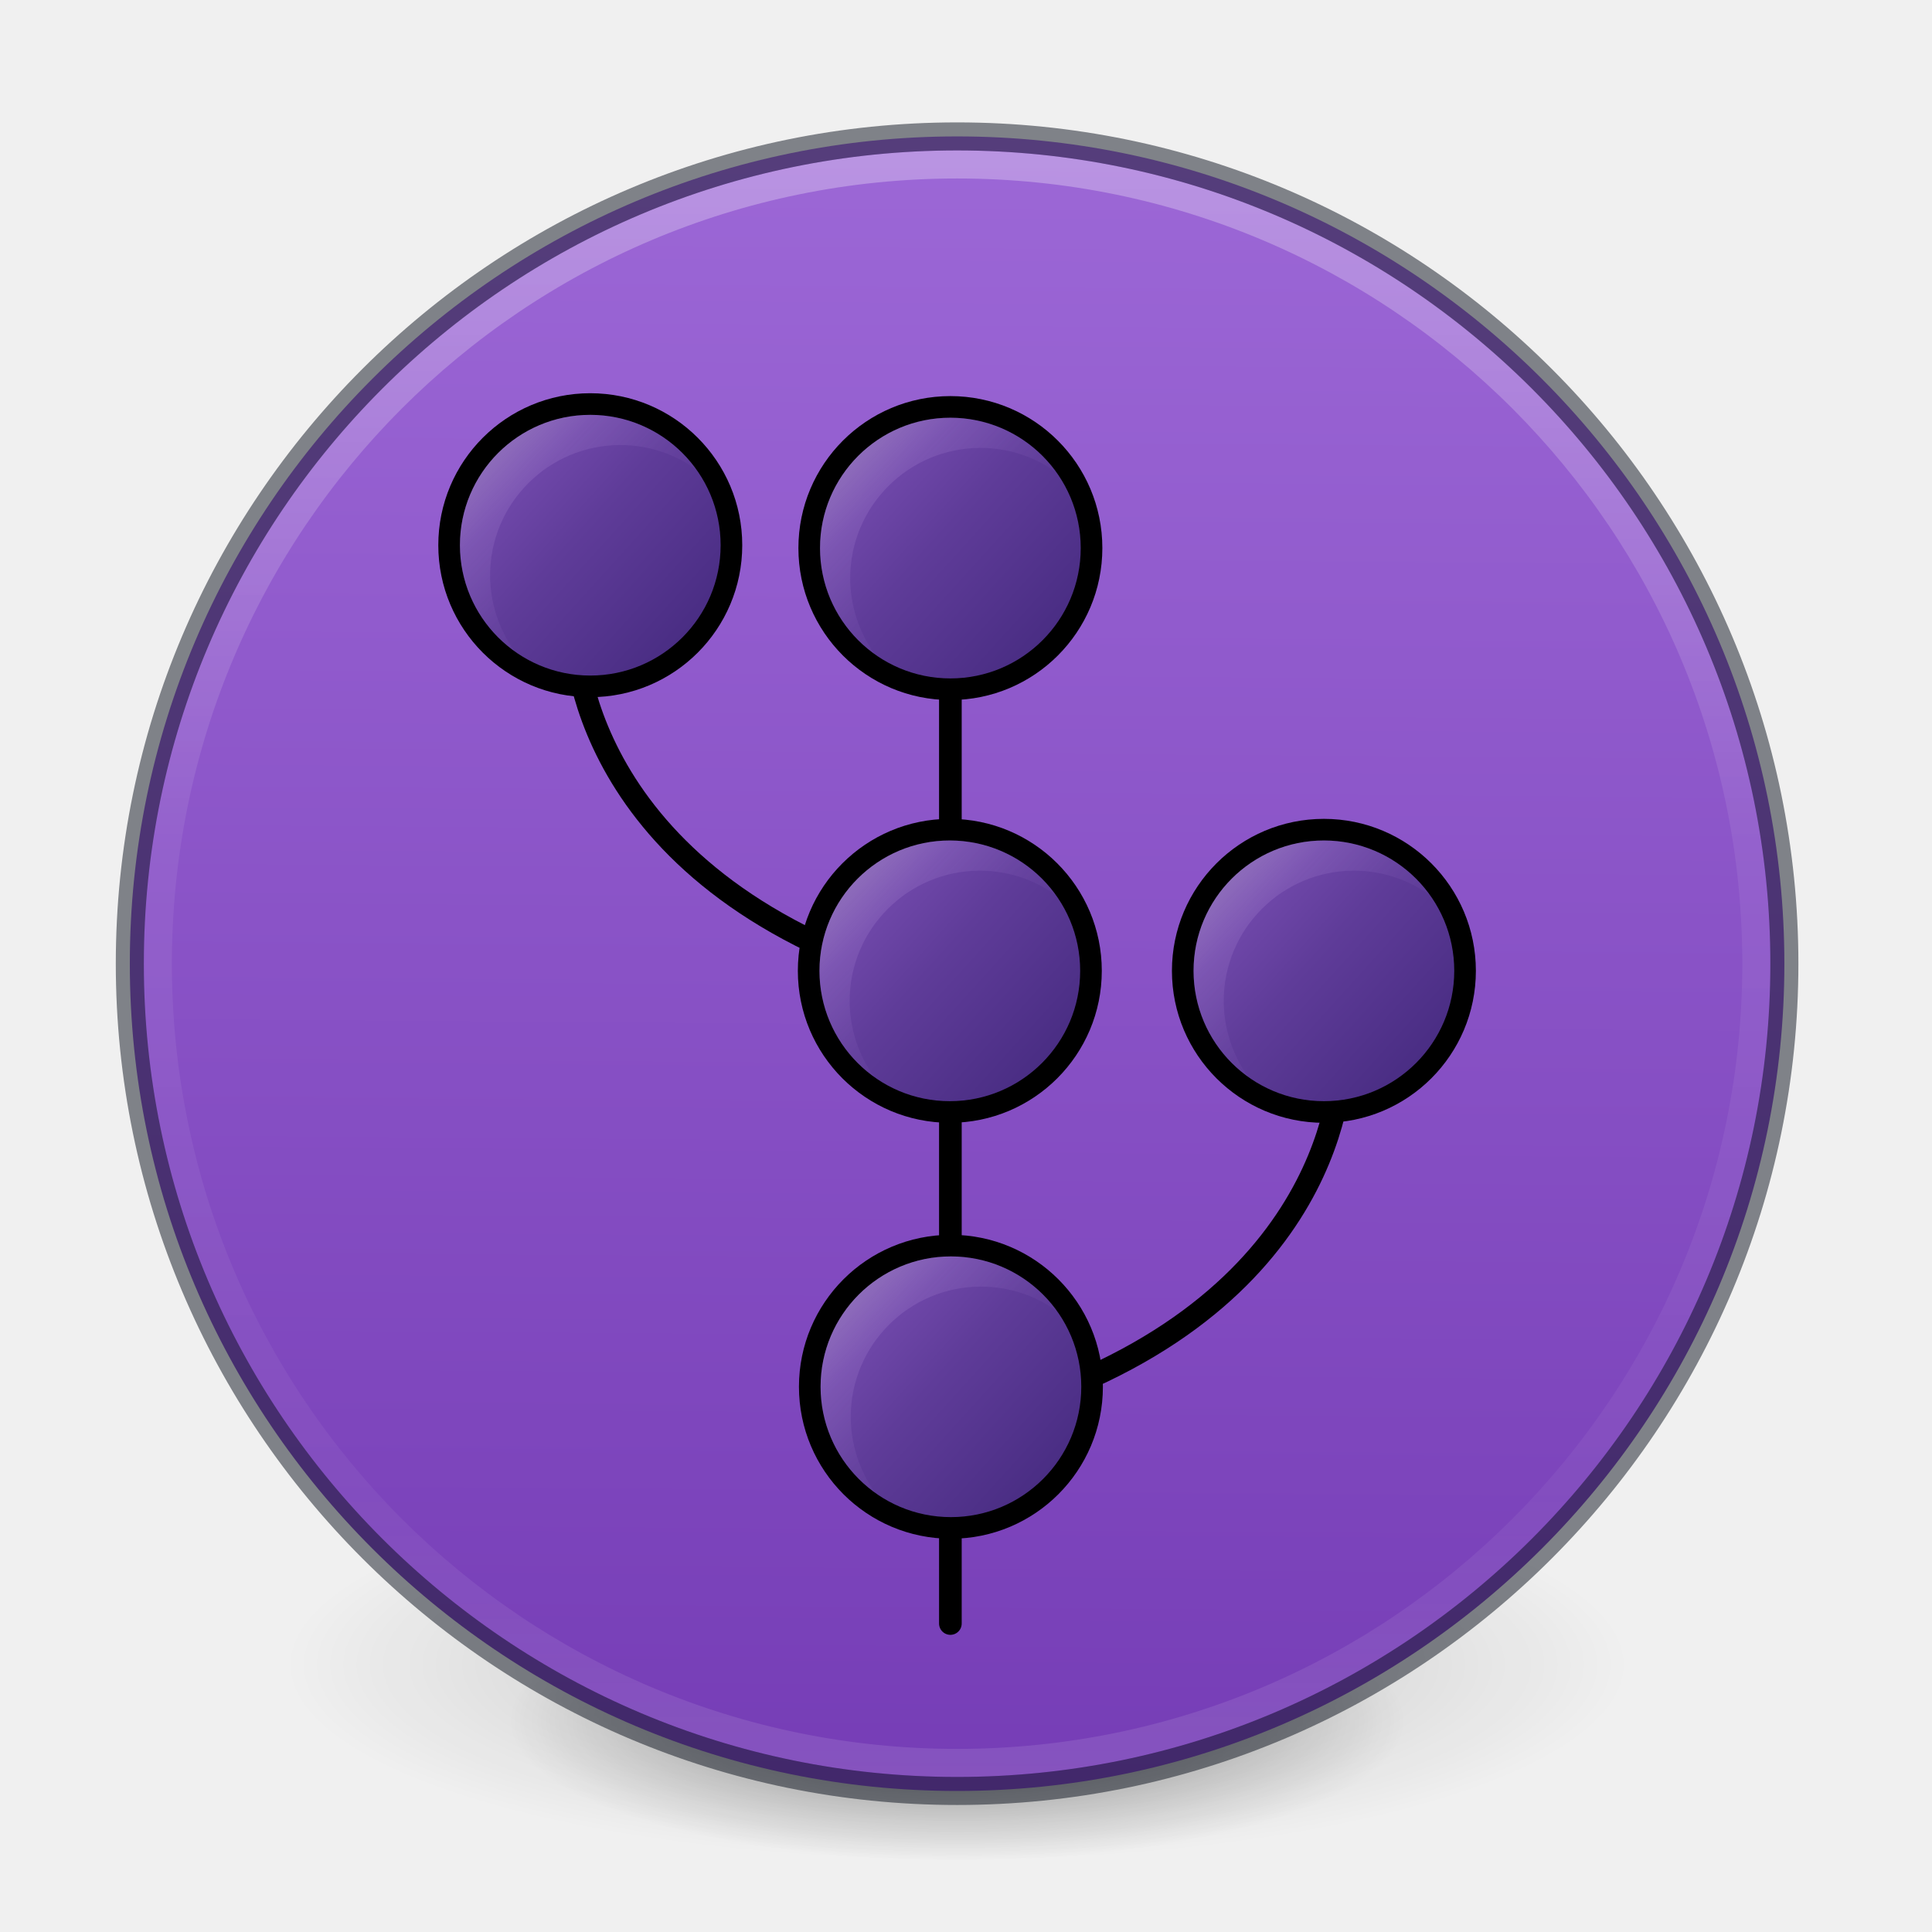
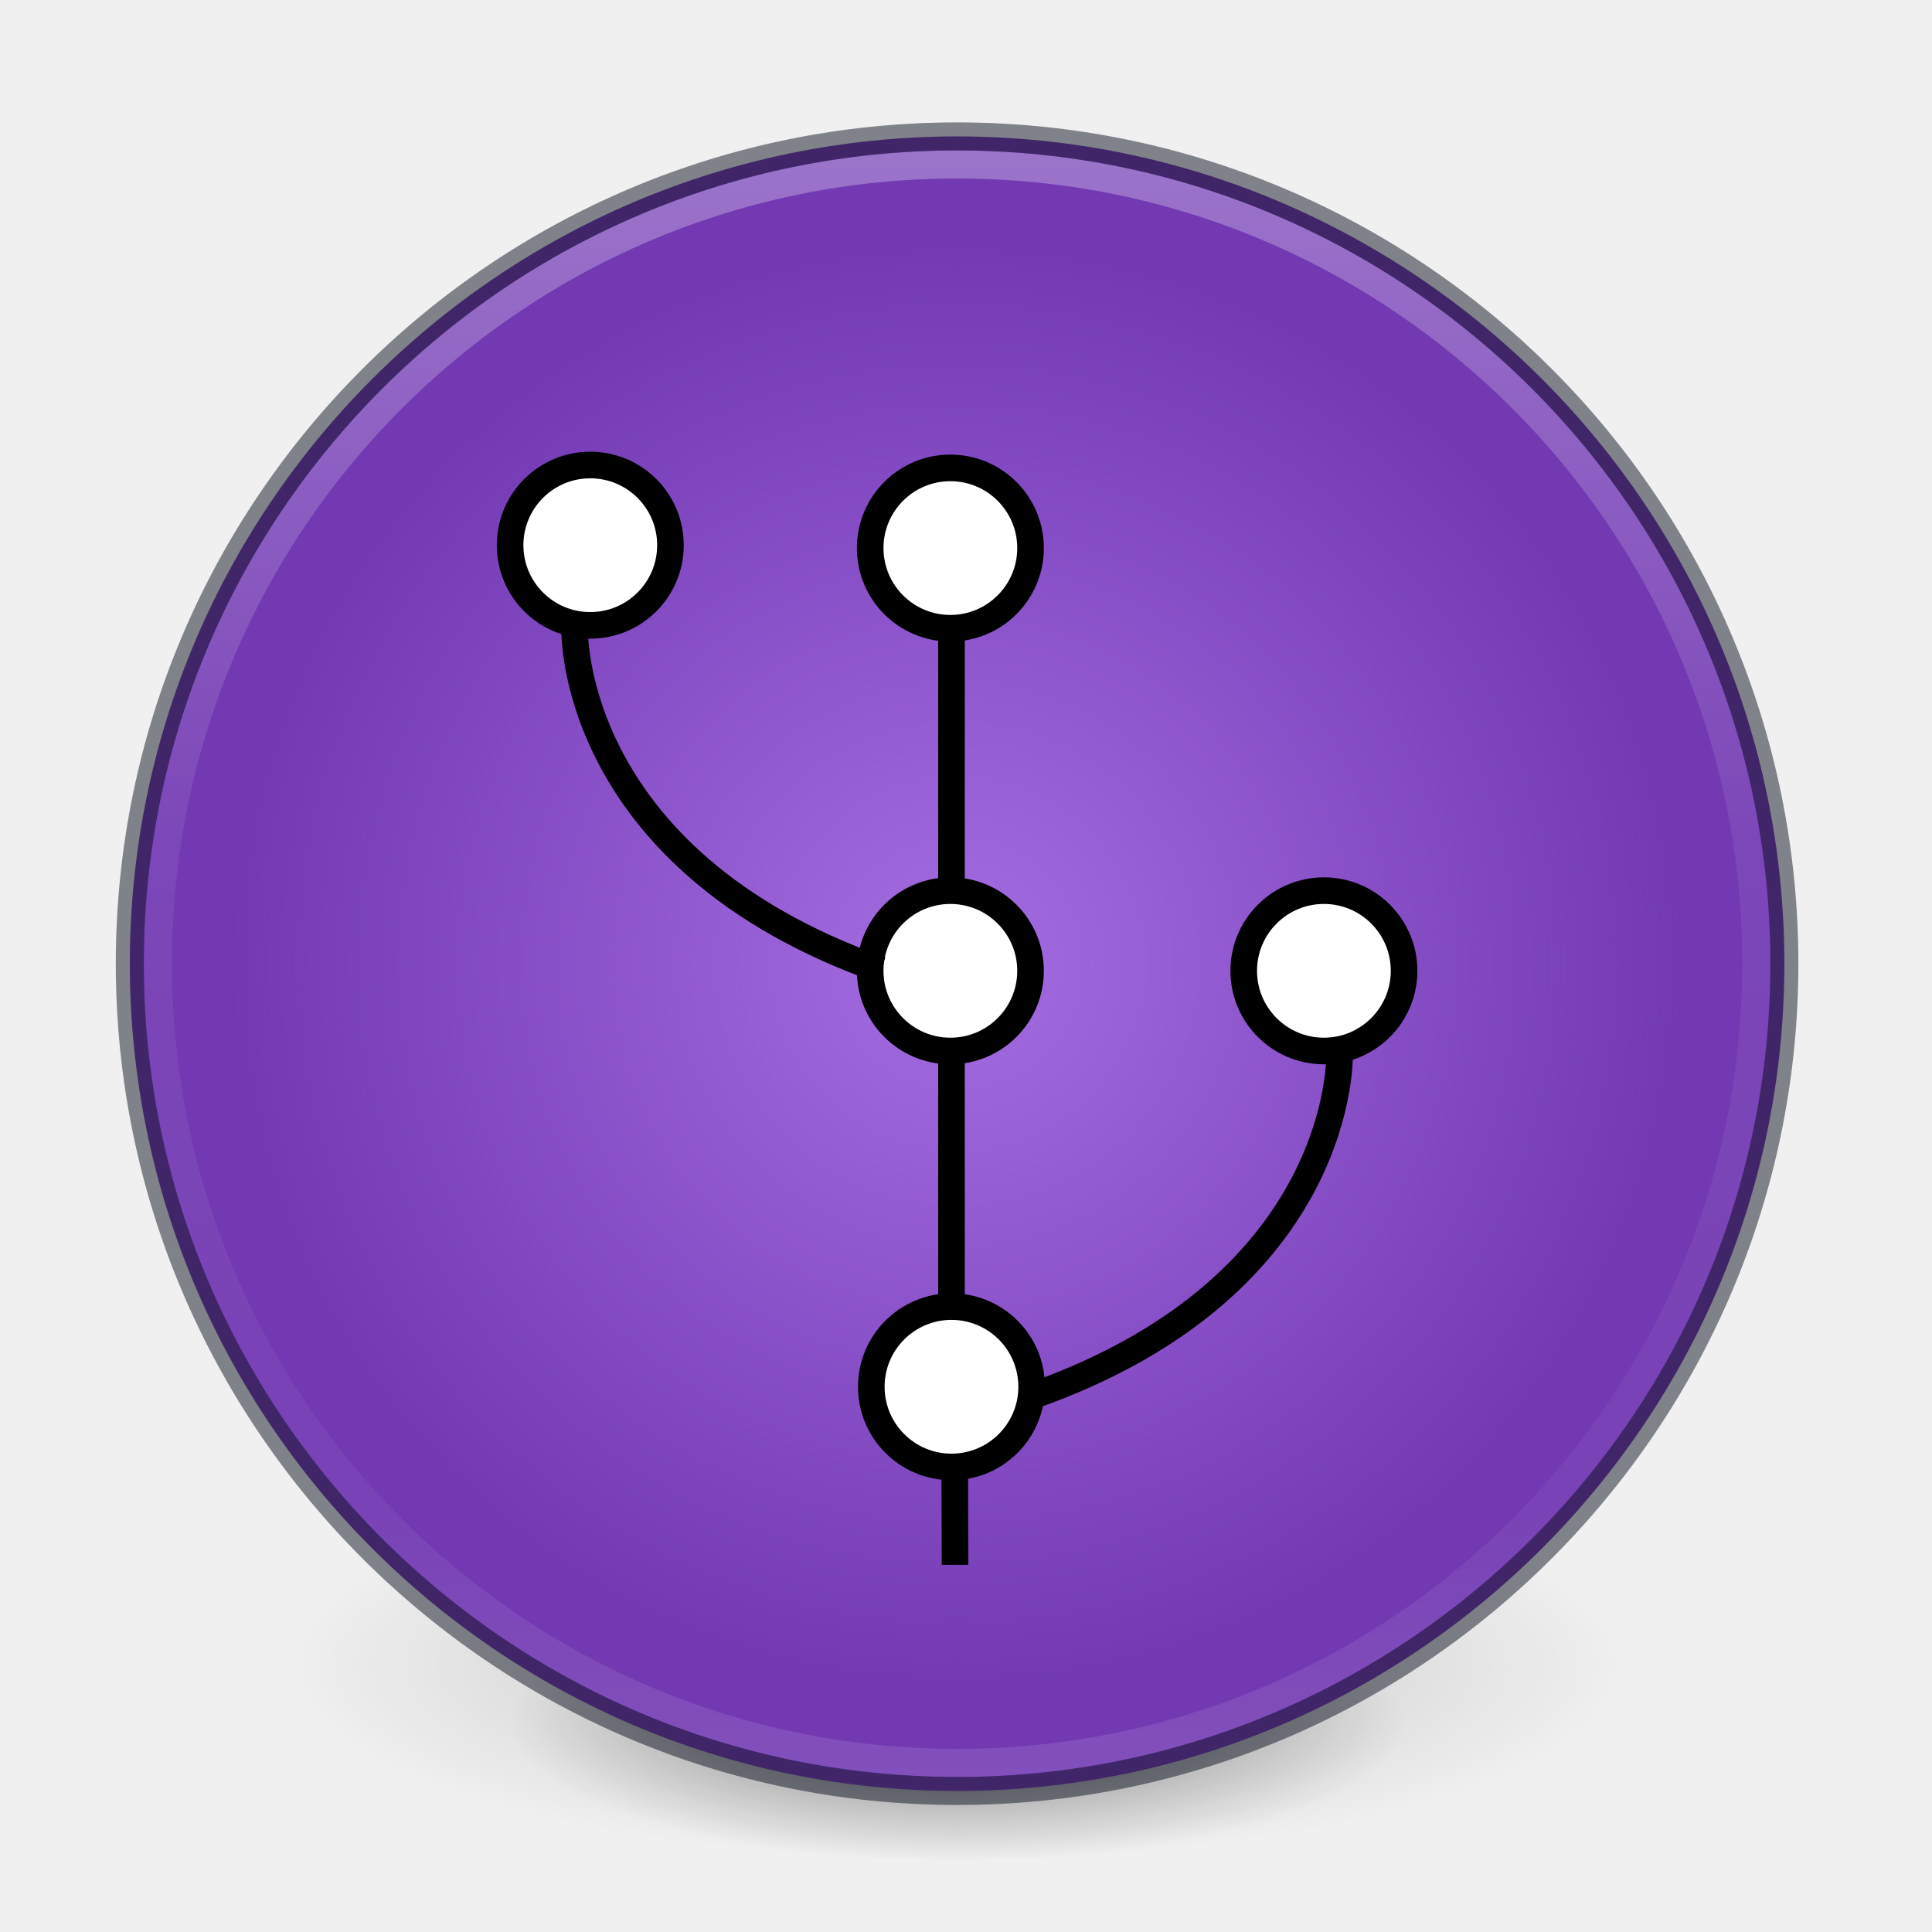
<svg xmlns="http://www.w3.org/2000/svg" xmlns:xlink="http://www.w3.org/1999/xlink" version="1.1" width="128" height="128" id="svg5157">
  <defs id="defs5159">
-     <linearGradient id="linearGradient1053">
-       <stop style="stop-color:#bababa;stop-opacity:0.439" offset="0" id="stop1049" />
-       <stop style="stop-color:#c1a0e5;stop-opacity:0.173;" offset="0.334" id="stop1059" />
-       <stop style="stop-color:#9d68d7;stop-opacity:0;" offset="1" id="stop1051" />
-     </linearGradient>
-     <linearGradient id="linearGradient1045">
-       <stop id="stop1041" offset="0" style="stop-color:#41277b;stop-opacity:1" />
-       <stop style="stop-color:#5f3c99;stop-opacity:1;" offset="0.409" id="stop1047" />
-       <stop id="stop1043" offset="1" style="stop-color:#9d68d7;stop-opacity:1" />
-     </linearGradient>
-     <linearGradient id="linearGradient953-5">
-       <stop style="stop-color:#7239b3;stop-opacity:1;" offset="0" id="stop949" />
-       <stop style="stop-color:#9d68d7;stop-opacity:1" offset="1" id="stop951" />
-     </linearGradient>
    <linearGradient id="linearGradient3820-7-2-8-6">
      <stop id="stop3822-2-6-5-0" style="stop-color:#3d3d3d;stop-opacity:1" offset="0" />
      <stop id="stop3864-8-7-4-1" style="stop-color:#686868;stop-opacity:0.498" offset="0.5" />
      <stop id="stop3824-1-2-6-7" style="stop-color:#686868;stop-opacity:0" offset="1" />
    </linearGradient>
    <linearGradient id="linearGradient4806">
      <stop offset="0" style="stop-color:#ffffff;stop-opacity:1" id="stop4808" />
      <stop offset="0.424" style="stop-color:#ffffff;stop-opacity:0.235" id="stop4810" />
      <stop offset="0.821" style="stop-color:#ffffff;stop-opacity:0.157" id="stop4812" />
      <stop offset="1" style="stop-color:#ffffff;stop-opacity:0.392" id="stop4814" />
    </linearGradient>
    <linearGradient xlink:href="#linearGradient4806" id="linearGradient3118" gradientUnits="userSpaceOnUse" gradientTransform="matrix(4.16388,0,0,4.16388,-236.0326,-50.53443)" x1="71.204" y1="15.369" x2="71.204" y2="40.496" />
    <radialGradient xlink:href="#linearGradient3820-7-2-8-6" id="radialGradient3163" gradientUnits="userSpaceOnUse" gradientTransform="matrix(0.6850502,0,0,0.2150277,-3.927532,68.46817)" cx="99.157" cy="186.171" fx="99.157" fy="186.171" r="62.769" />
    <linearGradient id="linearGradient3242-7-3-8-0-4-58-06">
      <stop offset="0" style="stop-color:#cdf87e;stop-opacity:1" id="stop3244-5-8-5-6-4-3-8" />
      <stop offset="0.262" style="stop-color:#a2e34f;stop-opacity:1" id="stop3246-9-5-1-5-3-0-7" />
      <stop offset="0.661" style="stop-color:#68b723;stop-opacity:1" id="stop3248-7-2-0-7-5-35-9" />
      <stop offset="1" style="stop-color:#1d7e0d;stop-opacity:1" id="stop3250-8-2-8-5-6-40-4" />
    </linearGradient>
    <radialGradient gradientTransform="matrix(0,2.423525,-2.639279,0,226.369,-84.88818)" gradientUnits="userSpaceOnUse" xlink:href="#linearGradient3242-7-3-8-0-4-58-06" id="radialGradient3381" fy="48.768" fx="66.127" r="31" cy="48.768" cx="66.127" />
    <linearGradient gradientTransform="matrix(2.113467,0,0,1.645562,50.72421,61.89995)" gradientUnits="userSpaceOnUse" xlink:href="#linearGradient4361" id="linearGradient3030" y2="37.13" x2="24.139" y1="9.176" x1="24.139" />
    <linearGradient id="linearGradient4361">
      <stop offset="0" style="stop-color:#ffffff;stop-opacity:1" id="stop4363" />
      <stop offset="0" style="stop-color:#ffffff;stop-opacity:0.235" id="stop4365" />
      <stop offset="1" style="stop-color:#ffffff;stop-opacity:0.157" id="stop4367" />
      <stop offset="1" style="stop-color:#ffffff;stop-opacity:0.392" id="stop4369" />
    </linearGradient>
    <linearGradient gradientTransform="matrix(1.659245,0,0,2.092852,60.83215,51.57179)" gradientUnits="userSpaceOnUse" xlink:href="#linearGradient4351" id="linearGradient3030-1" y2="26.485" x2="24.139" y1="19.795" x1="24.139" />
    <linearGradient id="linearGradient4351">
      <stop offset="0" style="stop-color:#ffffff;stop-opacity:1" id="stop4353" />
      <stop offset="0" style="stop-color:#ffffff;stop-opacity:0.235" id="stop4355" />
      <stop offset="1" style="stop-color:#ffffff;stop-opacity:0.157" id="stop4357" />
      <stop offset="1" style="stop-color:#ffffff;stop-opacity:0.392" id="stop4359" />
    </linearGradient>
    <radialGradient cx="-14.891" cy="11.546" r="20" fx="-14.891" fy="11.546" id="radialGradient3183" xlink:href="#linearGradient4330" gradientUnits="userSpaceOnUse" gradientTransform="matrix(-9.9735355e-6,17.90064,18.57144,0,-152.285,218.151)" />
    <linearGradient id="linearGradient4330">
      <stop offset="0" style="stop-color:#95a3ab;stop-opacity:1" id="stop4332" />
      <stop offset="0.262" style="stop-color:#667885;stop-opacity:1" id="stop4334" />
      <stop offset="0.705" style="stop-color:#485a6c;stop-opacity:1" id="stop4336" />
      <stop offset="1" style="stop-color:#273445;stop-opacity:1" id="stop4338" />
    </linearGradient>
    <radialGradient r="62.769" fy="185.297" fx="99.189" cy="185.297" cx="99.189" gradientTransform="matrix(0.3823536,7.5555777e-8,-1.8372241e-8,0.1115198,-5.925427,36.33585)" gradientUnits="userSpaceOnUse" id="radialGradient3300-9" xlink:href="#linearGradient23419" />
    <linearGradient id="linearGradient23419">
      <stop offset="0" style="stop-color:#000000;stop-opacity:1" id="stop23421" />
      <stop offset="1" style="stop-color:#000000;stop-opacity:0" id="stop23423" />
    </linearGradient>
    <radialGradient r="62.769" fy="185.297" fx="99.189" cy="185.297" cx="99.189" gradientTransform="matrix(0.2549024,5.3967361e-8,-1.2248161e-8,0.07965545,6.716382,44.24067)" gradientUnits="userSpaceOnUse" id="radialGradient4192" xlink:href="#linearGradient23419" />
-     <linearGradient gradientTransform="matrix(4.323157,0,0,4.323157,-248.6188,-56.62598)" gradientUnits="userSpaceOnUse" xlink:href="#linearGradient4806" id="linearGradient3293" y2="40.496" x2="71.204" y1="15.369" x1="71.204" />
-     <linearGradient xlink:href="#linearGradient953-5" id="linearGradient955" x1="64.463" y1="128.37" x2="65.362" y2="7.455" gradientUnits="userSpaceOnUse" />
-     <linearGradient xlink:href="#linearGradient1045" id="linearGradient990" x1="165.299" y1="72.761" x2="140.478" y2="50.264" gradientUnits="userSpaceOnUse" gradientTransform="translate(-68.14741)" />
-     <linearGradient xlink:href="#linearGradient1053" id="linearGradient1055" x1="79.65" y1="56.753" x2="90.919" y2="67.801" gradientUnits="userSpaceOnUse" />
-     <linearGradient xlink:href="#linearGradient1045" id="linearGradient1081" gradientUnits="userSpaceOnUse" gradientTransform="translate(-68.14741)" x1="165.299" y1="72.761" x2="140.478" y2="50.264" />
-     <linearGradient xlink:href="#linearGradient1053" id="linearGradient1083" gradientUnits="userSpaceOnUse" x1="79.65" y1="56.753" x2="90.919" y2="67.801" />
-     <linearGradient xlink:href="#linearGradient1045" id="linearGradient1091" gradientUnits="userSpaceOnUse" gradientTransform="translate(-68.14741)" x1="165.299" y1="72.761" x2="140.478" y2="50.264" />
-     <linearGradient xlink:href="#linearGradient1053" id="linearGradient1093" gradientUnits="userSpaceOnUse" x1="79.65" y1="56.753" x2="90.919" y2="67.801" />
-     <linearGradient xlink:href="#linearGradient1045" id="linearGradient1101" gradientUnits="userSpaceOnUse" gradientTransform="translate(-68.14741)" x1="165.299" y1="72.761" x2="140.478" y2="50.264" />
-     <linearGradient xlink:href="#linearGradient1053" id="linearGradient1103" gradientUnits="userSpaceOnUse" x1="79.65" y1="56.753" x2="90.919" y2="67.801" />
-     <linearGradient xlink:href="#linearGradient1045" id="linearGradient1111" gradientUnits="userSpaceOnUse" gradientTransform="translate(-68.14741)" x1="165.299" y1="72.761" x2="140.478" y2="50.264" />
-     <linearGradient xlink:href="#linearGradient1053" id="linearGradient1113" gradientUnits="userSpaceOnUse" x1="79.65" y1="56.753" x2="90.919" y2="67.801" />
+     <linearGradient gradientTransform="matrix(2.326875,0,0,2.326875,-135.9447,-32.84278)" gradientUnits="userSpaceOnUse" xlink:href="#linearGradient4806" id="linearGradient3293" y2="40.496" x2="71.204" y1="15.369" x1="71.204" />
+     <radialGradient xlink:href="#linearGradient1192" id="radialGradient1194" cx="32" cy="32" fx="32" fy="32" r="25.873" gradientUnits="userSpaceOnUse" />
+     <linearGradient id="linearGradient1192">
+       <stop style="stop-color:#a56de2;stop-opacity:1;" offset="0" id="stop1188" />
+       <stop style="stop-color:#a56de2;stop-opacity:0;" offset="1" id="stop1190" />
+     </linearGradient>
  </defs>
-   <g id="layer1">
-     <g style="opacity:1" id="g4198" transform="matrix(1.857924,0,0,1.857924,3.956249,4.390017)">
-       <path style="opacity:0.2;fill:url(#radialGradient3300-9);fill-opacity:1;stroke:none" id="path3818-0" d="m 56,57.002 a 24,6.999 0 1 1 -48,0 24,6.999 0 1 1 48,0 z" />
-       <path d="m 48,59.002 a 16,4.999 0 1 1 -32,0 16,4.999 0 1 1 32,0 z" id="path4190" style="opacity:0.4;fill:url(#radialGradient4192);fill-opacity:1;stroke:none" />
+   <g transform="matrix(1.857924,0,0,1.857924,3.956246,4.393421)" id="g902">
+     <g transform="translate(1.55e-6,-0.00183192)" id="g4198" style="opacity:1">
+       <path d="m 56,57.002 a 24,6.999 0 1 1 -48,0 24,6.999 0 1 1 48,0 z" id="path3818-0" style="opacity:0.2;fill:url(#radialGradient3300-9);fill-opacity:1;stroke:none" />
+       <path style="opacity:0.4;fill:url(#radialGradient4192);fill-opacity:1;stroke:none" id="path4190" d="m 48,59.002 a 16,4.999 0 1 1 -32,0 16,4.999 0 1 1 32,0 z" />
    </g>
-     <path style="color:#000000;display:inline;overflow:visible;visibility:visible;opacity:1;fill:url(#linearGradient955);fill-opacity:1;fill-rule:nonzero;stroke:none;stroke-width:1.858;marker:none;enable-background:accumulate" id="path2555-9" d="m 63.41,9.038 c -30.242,0 -54.809,24.567 -54.809,54.809 0,30.242 24.567,54.809 54.809,54.809 30.242,0 54.809,-24.567 54.809,-54.809 0,-30.242 -24.567,-54.809 -54.809,-54.809 z" />
-     <path style="color:#000000;display:inline;overflow:visible;visibility:visible;opacity:0.3;fill:none;stroke:url(#linearGradient3293);stroke-width:1.858;stroke-linecap:round;stroke-linejoin:round;stroke-miterlimit:4;stroke-dasharray:none;stroke-dashoffset:0;stroke-opacity:1;marker:none;enable-background:accumulate" id="path3019-3" d="m 116.361,63.847 c 0,29.244 -23.707,52.951 -52.951,52.951 -29.244,0 -52.951,-23.707 -52.951,-52.951 0,-29.244 23.707,-52.951 52.951,-52.951 29.244,0 52.951,23.707 52.951,52.951 z" />
-     <path style="color:#000000;display:inline;overflow:visible;visibility:visible;opacity:0.5;fill:#7239b3;fill-opacity:0;fill-rule:nonzero;stroke:#0e141f;stroke-width:1.858;stroke-linecap:round;stroke-linejoin:round;stroke-miterlimit:4;stroke-dasharray:none;stroke-dashoffset:0;stroke-opacity:1;marker:none;enable-background:accumulate" id="path2555-7-1" d="m 63.41,9.038 c -30.242,0 -54.809,24.567 -54.809,54.809 0,30.242 24.567,54.809 54.809,54.809 30.242,0 54.809,-24.567 54.809,-54.809 0,-30.242 -24.567,-54.809 -54.809,-54.809 z" />
-   </g>
-   <g id="layer2" style="display:inline">
-     <path style="fill:none;stroke:#000000;stroke-width:1.5;stroke-linecap:round;stroke-linejoin:miter;stroke-opacity:1;stroke-miterlimit:4;stroke-dasharray:none" d="M 62.965,36.311 V 107.562" id="path967" />
-     <circle style="opacity:1;fill:#ffffff;stroke:#000000;stroke-width:2.865;stroke-miterlimit:4;stroke-dasharray:none" id="path932-5" cx="62.965" cy="36.311" r="8.636" />
-     <path style="opacity:1;fill:none;stroke:#000000;stroke-width:1.5;stroke-linecap:butt;stroke-linejoin:miter;stroke-opacity:1;stroke-miterlimit:4;stroke-dasharray:none" d="M 68.581,92.709 C 89.381,85.353 88.912,69.977 88.864,69.951" id="path1126" />
-     <path id="path1136" d="M 58.364,64.26 C 37.564,56.904 38.033,41.528 38.081,41.502" style="opacity:1;fill:none;stroke:#000000;stroke-width:1.5;stroke-linecap:butt;stroke-linejoin:miter;stroke-opacity:1;stroke-miterlimit:4;stroke-dasharray:none" />
-     <circle r="8.636" cy="64.32" cx="62.928" id="circle969" style="opacity:1;fill:#ffffff;stroke:#000000;stroke-width:2.865;stroke-miterlimit:4;stroke-dasharray:none" />
-     <circle style="opacity:1;fill:#ffffff;stroke:#000000;stroke-width:2.865;stroke-miterlimit:4;stroke-dasharray:none" id="circle971" cx="63.001" cy="91.877" r="8.636" />
-     <circle r="8.636" cy="36.121" cx="39.107" id="circle973" style="opacity:1;fill:#ffffff;stroke:#000000;stroke-width:2.865;stroke-miterlimit:4;stroke-dasharray:none" />
-     <circle r="8.636" cy="64.32" cx="87.712" id="circle975" style="opacity:1;fill:none;stroke:#000000;stroke-width:2.865;stroke-miterlimit:4;stroke-dasharray:none" />
-     <g id="g1062" />
-     <g id="g1073">
-       <circle style="display:inline;opacity:1;fill:url(#linearGradient990);fill-opacity:1;stroke:none;stroke-width:2.865;stroke-miterlimit:4;stroke-dasharray:none" id="circle977" cx="87.712" cy="64.32" r="8.636" />
-       <path id="circle979" d="m 87.712,55.684 a 8.636,8.636 0 0 0 -8.637,8.637 8.636,8.636 0 0 0 3.627,7.025 8.636,8.636 0 0 1 -1.627,-5.025 8.636,8.636 0 0 1 8.637,-8.637 8.636,8.636 0 0 1 5.008,1.607 8.636,8.636 0 0 0 -7.008,-3.607 z" style="opacity:1;fill:url(#linearGradient1055);fill-opacity:1;stroke:none;stroke-width:2.865;stroke-miterlimit:4;stroke-dasharray:none" />
-     </g>
-     <g id="g1006" transform="translate(-24.71079,27.55703)" />
-     <g transform="translate(-48.60474,-28.19892)" id="g1030" />
-     <g id="g1079" transform="translate(-24.71065,27.55703)">
-       <circle r="8.636" cy="64.32" cx="87.712" id="circle1075" style="display:inline;opacity:1;fill:url(#linearGradient1081);fill-opacity:1;stroke:none;stroke-width:2.865;stroke-miterlimit:4;stroke-dasharray:none" />
-       <path style="opacity:1;fill:url(#linearGradient1083);fill-opacity:1;stroke:none;stroke-width:2.865;stroke-miterlimit:4;stroke-dasharray:none" d="m 87.712,55.684 a 8.636,8.636 0 0 0 -8.637,8.637 8.636,8.636 0 0 0 3.627,7.025 8.636,8.636 0 0 1 -1.627,-5.025 8.636,8.636 0 0 1 8.637,-8.637 8.636,8.636 0 0 1 5.008,1.607 8.636,8.636 0 0 0 -7.008,-3.607 z" id="path1077" />
-     </g>
-     <g transform="translate(-24.78415)" id="g1089">
-       <circle style="display:inline;opacity:1;fill:url(#linearGradient1091);fill-opacity:1;stroke:none;stroke-width:2.865;stroke-miterlimit:4;stroke-dasharray:none" id="circle1085" cx="87.712" cy="64.32" r="8.636" />
-       <path id="path1087" d="m 87.712,55.684 a 8.636,8.636 0 0 0 -8.637,8.637 8.636,8.636 0 0 0 3.627,7.025 8.636,8.636 0 0 1 -1.627,-5.025 8.636,8.636 0 0 1 8.637,-8.637 8.636,8.636 0 0 1 5.008,1.607 8.636,8.636 0 0 0 -7.008,-3.607 z" style="opacity:1;fill:url(#linearGradient1093);fill-opacity:1;stroke:none;stroke-width:2.865;stroke-miterlimit:4;stroke-dasharray:none" />
-     </g>
-     <g id="g1099" transform="translate(-24.7474,-28.00896)">
-       <circle r="8.636" cy="64.32" cx="87.712" id="circle1095" style="display:inline;opacity:1;fill:url(#linearGradient1101);fill-opacity:1;stroke:none;stroke-width:2.865;stroke-miterlimit:4;stroke-dasharray:none" />
-       <path style="opacity:1;fill:url(#linearGradient1103);fill-opacity:1;stroke:none;stroke-width:2.865;stroke-miterlimit:4;stroke-dasharray:none" d="m 87.712,55.684 a 8.636,8.636 0 0 0 -8.637,8.637 8.636,8.636 0 0 0 3.627,7.025 8.636,8.636 0 0 1 -1.627,-5.025 8.636,8.636 0 0 1 8.637,-8.637 8.636,8.636 0 0 1 5.008,1.607 8.636,8.636 0 0 0 -7.008,-3.607 z" id="path1097" />
-     </g>
-     <g transform="translate(-48.6046,-28.19892)" id="g1109">
-       <circle style="display:inline;opacity:1;fill:url(#linearGradient1111);fill-opacity:1;stroke:none;stroke-width:2.865;stroke-miterlimit:4;stroke-dasharray:none" id="circle1105" cx="87.712" cy="64.32" r="8.636" />
-       <path id="path1107" d="m 87.712,55.684 a 8.636,8.636 0 0 0 -8.637,8.637 8.636,8.636 0 0 0 3.627,7.025 8.636,8.636 0 0 1 -1.627,-5.025 8.636,8.636 0 0 1 8.637,-8.637 8.636,8.636 0 0 1 5.008,1.607 8.636,8.636 0 0 0 -7.008,-3.607 z" style="opacity:1;fill:url(#linearGradient1113);fill-opacity:1;stroke:none;stroke-width:2.865;stroke-miterlimit:4;stroke-dasharray:none" />
+     <path d="m 32,2.5 c -16.277,0 -29.5,13.223 -29.5,29.5 0,16.277 13.223,29.5 29.5,29.5 16.277,0 29.5,-13.223 29.5,-29.5 0,-16.277 -13.223,-29.5 -29.5,-29.5 z" id="path2555-9" style="color:#000000;display:inline;overflow:visible;visibility:visible;opacity:1;fill:#7239b3;fill-opacity:1;fill-rule:nonzero;stroke:none;stroke-width:1;marker:none;enable-background:accumulate" />
+     <path d="m 60.5,32 c 0,15.74 -12.76,28.5 -28.5,28.5 -15.74,0 -28.5,-12.76 -28.5,-28.5 0,-15.74 12.76,-28.5 28.5,-28.5 15.74,0 28.5,12.76 28.5,28.5 z" id="path3019-3" style="color:#000000;display:inline;overflow:visible;visibility:visible;opacity:0.3;fill:none;stroke:url(#linearGradient3293);stroke-width:1;stroke-linecap:round;stroke-linejoin:round;stroke-miterlimit:4;stroke-dasharray:none;stroke-dashoffset:0;stroke-opacity:1;marker:none;enable-background:accumulate" />
+     <circle r="25.873" cy="32" cx="32" id="path1168" style="opacity:1;fill:url(#radialGradient1194);fill-opacity:1;stroke:none;stroke-width:0.828;stroke-miterlimit:4;stroke-dasharray:none" />
+     <path d="m 32,2.5 c -16.277,0 -29.5,13.223 -29.5,29.5 0,16.277 13.223,29.5 29.5,29.5 16.277,0 29.5,-13.223 29.5,-29.5 C 61.5,15.723 48.277,2.5 32,2.5 Z" id="path2555-7-1" style="color:#000000;display:inline;overflow:visible;visibility:visible;opacity:0.5;fill:#7239b3;fill-opacity:0;fill-rule:nonzero;stroke:#0e141f;stroke-width:1;stroke-linecap:round;stroke-linejoin:round;stroke-miterlimit:4;stroke-dasharray:none;stroke-dashoffset:0;stroke-opacity:1;marker:none;enable-background:accumulate" />
+     <g transform="matrix(0.9486028,0,0,0.9486028,1.644709,1.726462)" id="g1216">
+       <circle style="opacity:1;fill:#ffffff;stroke:#000000;stroke-width:1;stroke-miterlimit:4;stroke-dasharray:none" id="path932-6" cx="31.789" cy="47.818" r="3.014" />
+       <circle style="opacity:1;fill:#ffffff;stroke:#000000;stroke-width:1;stroke-miterlimit:4;stroke-dasharray:none" id="path932" cx="31.747" cy="32.182" r="3.014" />
+       <circle style="opacity:1;fill:#ffffff;stroke:#000000;stroke-width:1;stroke-miterlimit:4;stroke-dasharray:none" id="path932-5" cx="31.747" cy="16.29" r="3.014" />
+       <path style="opacity:1;fill:none;stroke:#000000;stroke-width:1px;stroke-linecap:butt;stroke-linejoin:miter;stroke-opacity:1" d="m 31.789,45.249 v -10.16 0" id="path1042" />
+       <path id="path1046" d="m 31.789,29.249 v -10.16 0" style="opacity:1;fill:none;stroke:#000000;stroke-width:1px;stroke-linecap:butt;stroke-linejoin:miter;stroke-opacity:1" />
+       <circle style="opacity:1;fill:#ffffff;stroke:#000000;stroke-width:1;stroke-miterlimit:4;stroke-dasharray:none" id="path932-7" cx="45.789" cy="32.182" r="3.014" />
+       <path style="opacity:1;fill:none;stroke:#000000;stroke-width:1px;stroke-linecap:butt;stroke-linejoin:miter;stroke-opacity:1" d="M 34.863,48.148 C 46.665,43.974 46.399,35.25 46.372,35.235" id="path1126" />
+       <circle r="3.014" cy="16.182" cx="-18.211" id="circle1134" style="opacity:1;fill:#ffffff;stroke:#000000;stroke-width:1;stroke-miterlimit:4;stroke-dasharray:none" transform="scale(-1,1)" />
+       <path id="path1136" d="M 29.137,32.148 C 17.335,27.974 17.601,19.25 17.628,19.235" style="opacity:1;fill:none;stroke:#000000;stroke-width:1px;stroke-linecap:butt;stroke-linejoin:miter;stroke-opacity:1" />
+       <path style="opacity:1;fill:none;stroke:#000000;stroke-width:1px;stroke-linecap:butt;stroke-linejoin:miter;stroke-opacity:1" d="m 31.922,54.512 -0.01,-3.458" id="path1174" />
    </g>
  </g>
</svg>
